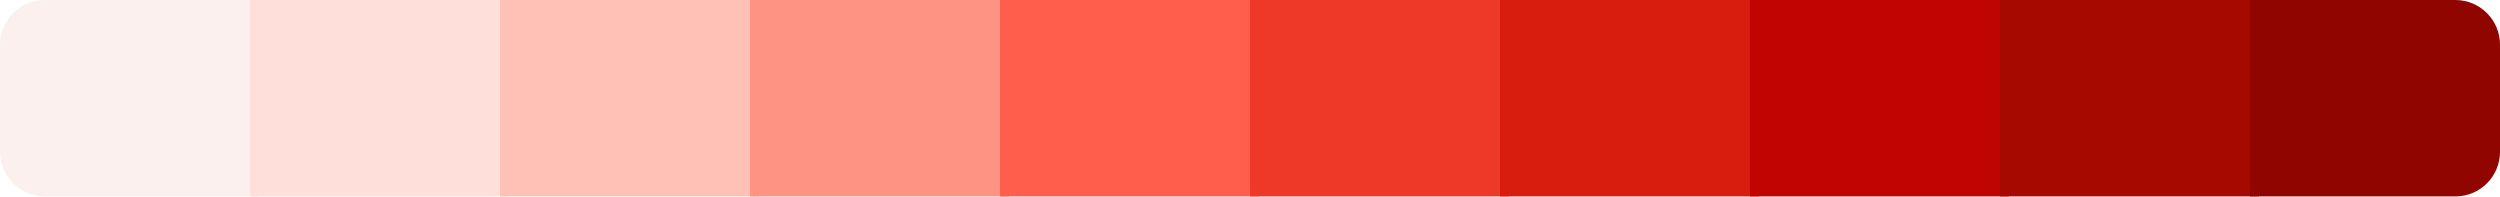
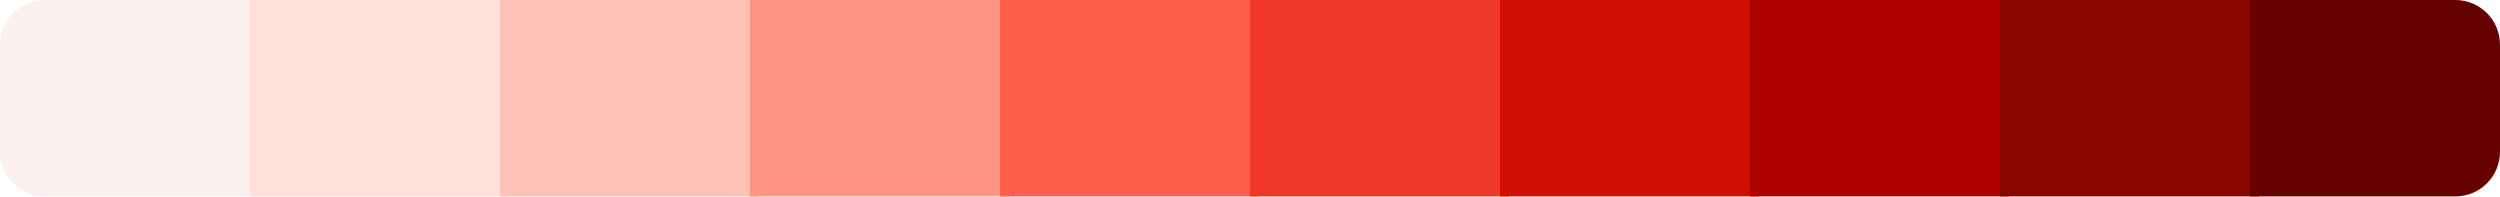
<svg xmlns="http://www.w3.org/2000/svg" width="280" height="22" viewBox="0 0 280 22">
  <clipPath id="r">
    <rect width="280" height="22" rx="5" />
  </clipPath>
  <g clip-path="url(#r)">
    <rect x="0" y="0" width="29" height="22" fill="#fcf0ee" />
    <rect x="28" y="0" width="29" height="22" fill="#ffdfd9" />
    <rect x="56" y="0" width="29" height="22" fill="#fdc1b6" />
    <rect x="84" y="0" width="29" height="22" fill="#ff9383" />
    <rect x="112" y="0" width="29" height="22" fill="#ff5e4c" />
    <rect x="140" y="0" width="29" height="22" fill="#ee3828" />
-     <rect x="168" y="0" width="29" height="22" fill="#d81d0f" />
-     <rect x="196" y="0" width="29" height="22" fill="#c00401" />
-     <rect x="224" y="0" width="29" height="22" fill="#a60900" />
-     <rect x="252" y="0" width="28" height="22" fill="#900500" />
+     <rect x="168" y="0" width="29" height="22" fill="#d11003" />
+     <rect x="196" y="0" width="29" height="22" fill="#ad0200" />
+     <rect x="224" y="0" width="29" height="22" fill="#870600" />
+     <rect x="252" y="0" width="28" height="22" fill="#660200" />
  </g>
</svg>
